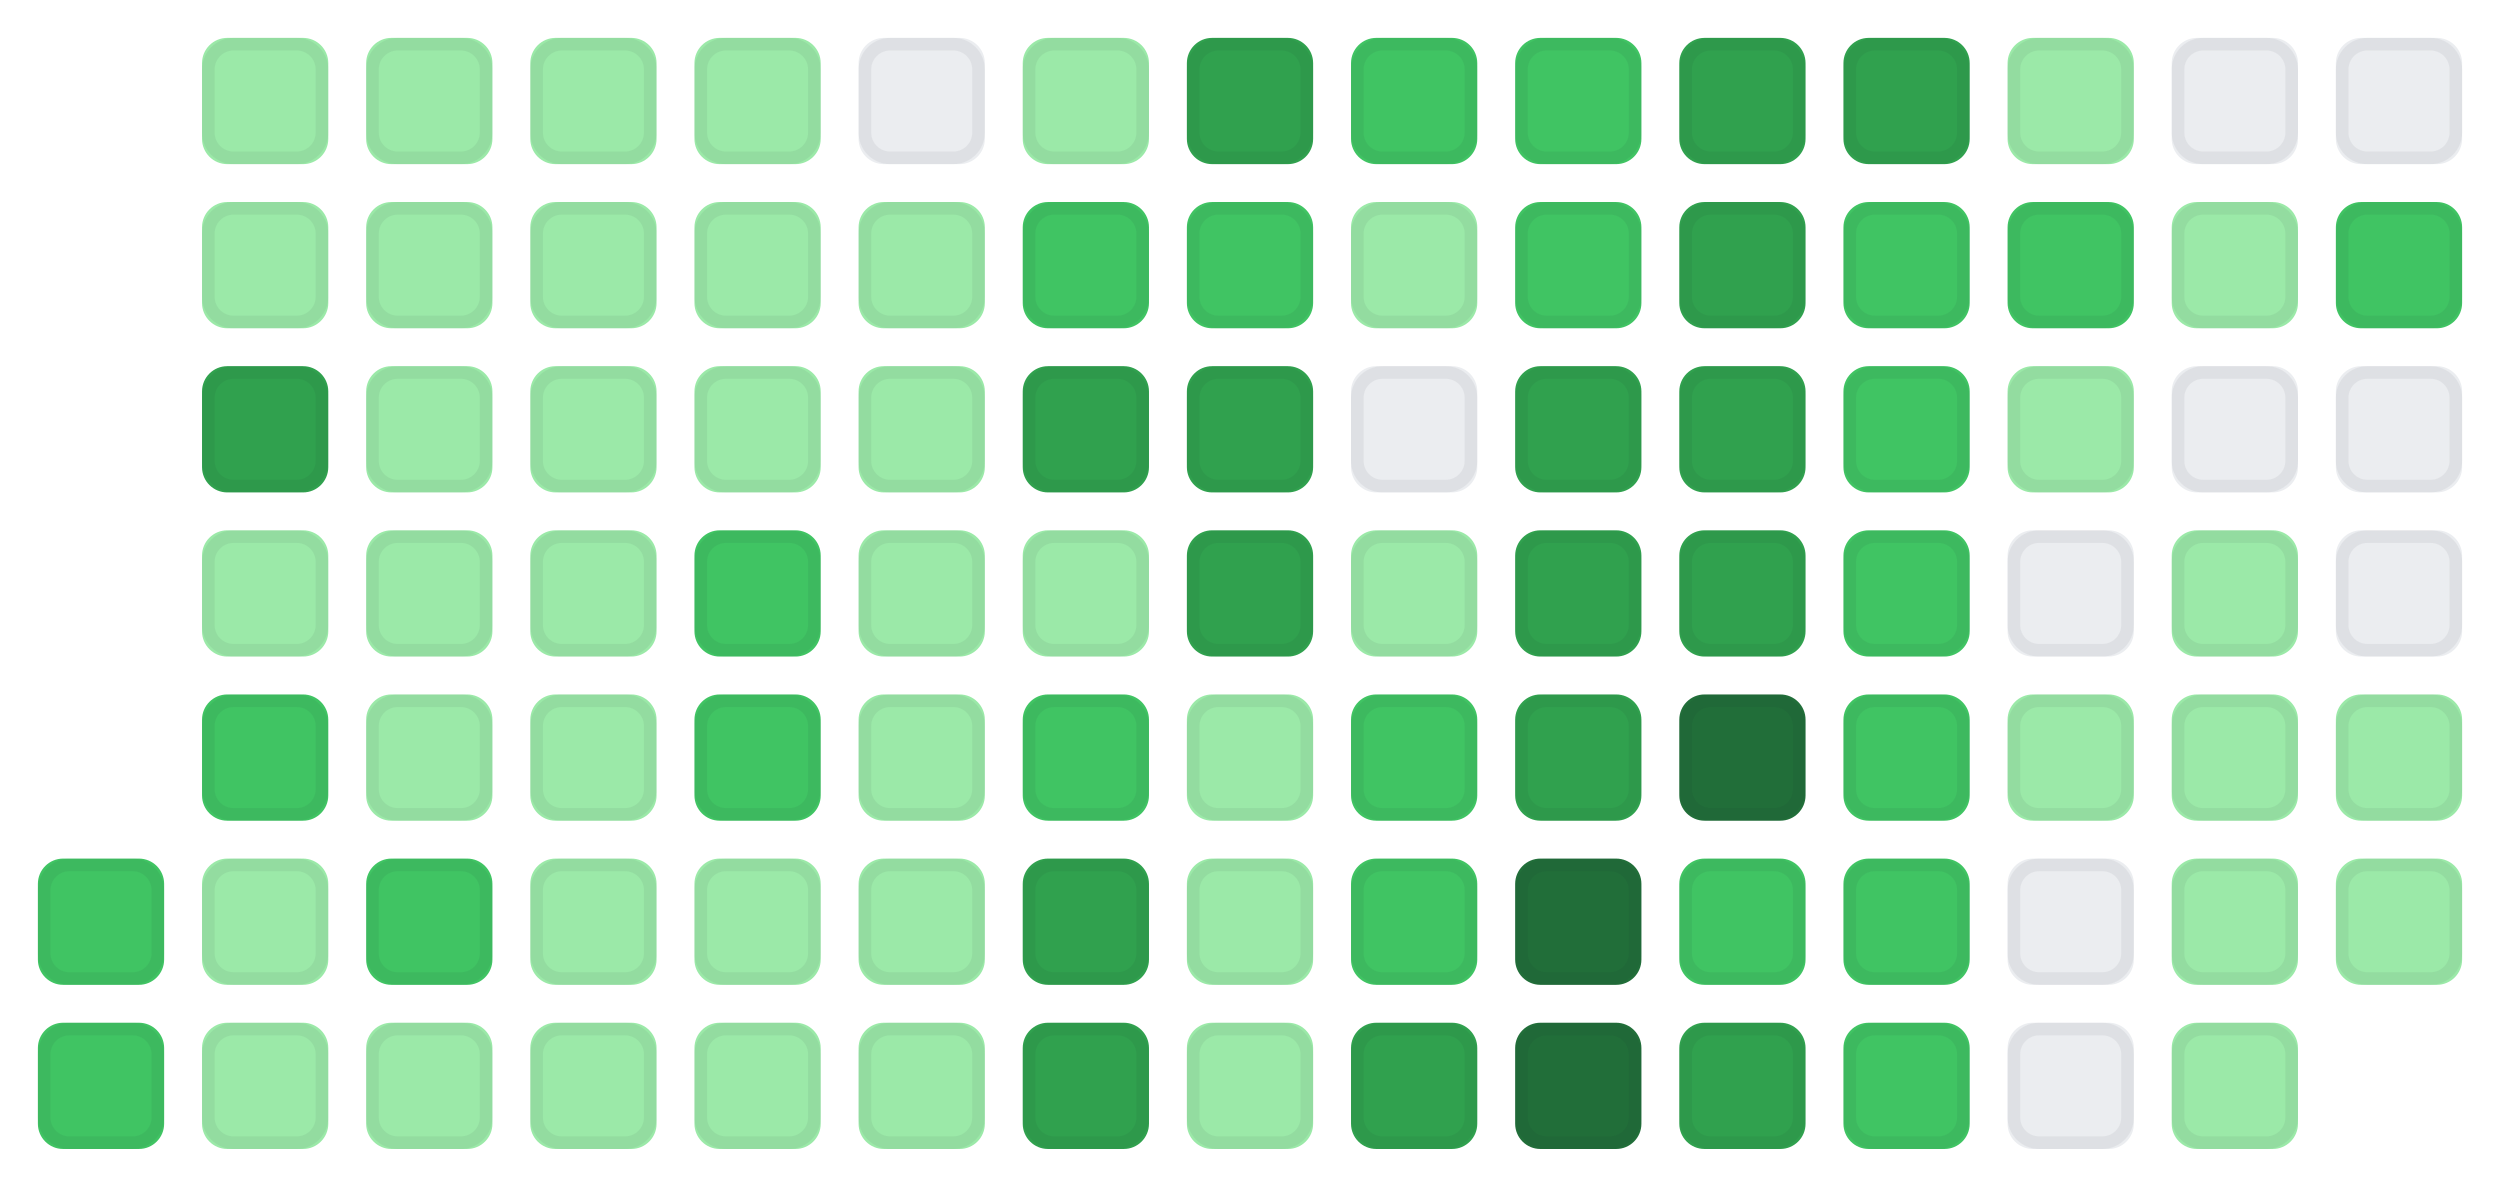
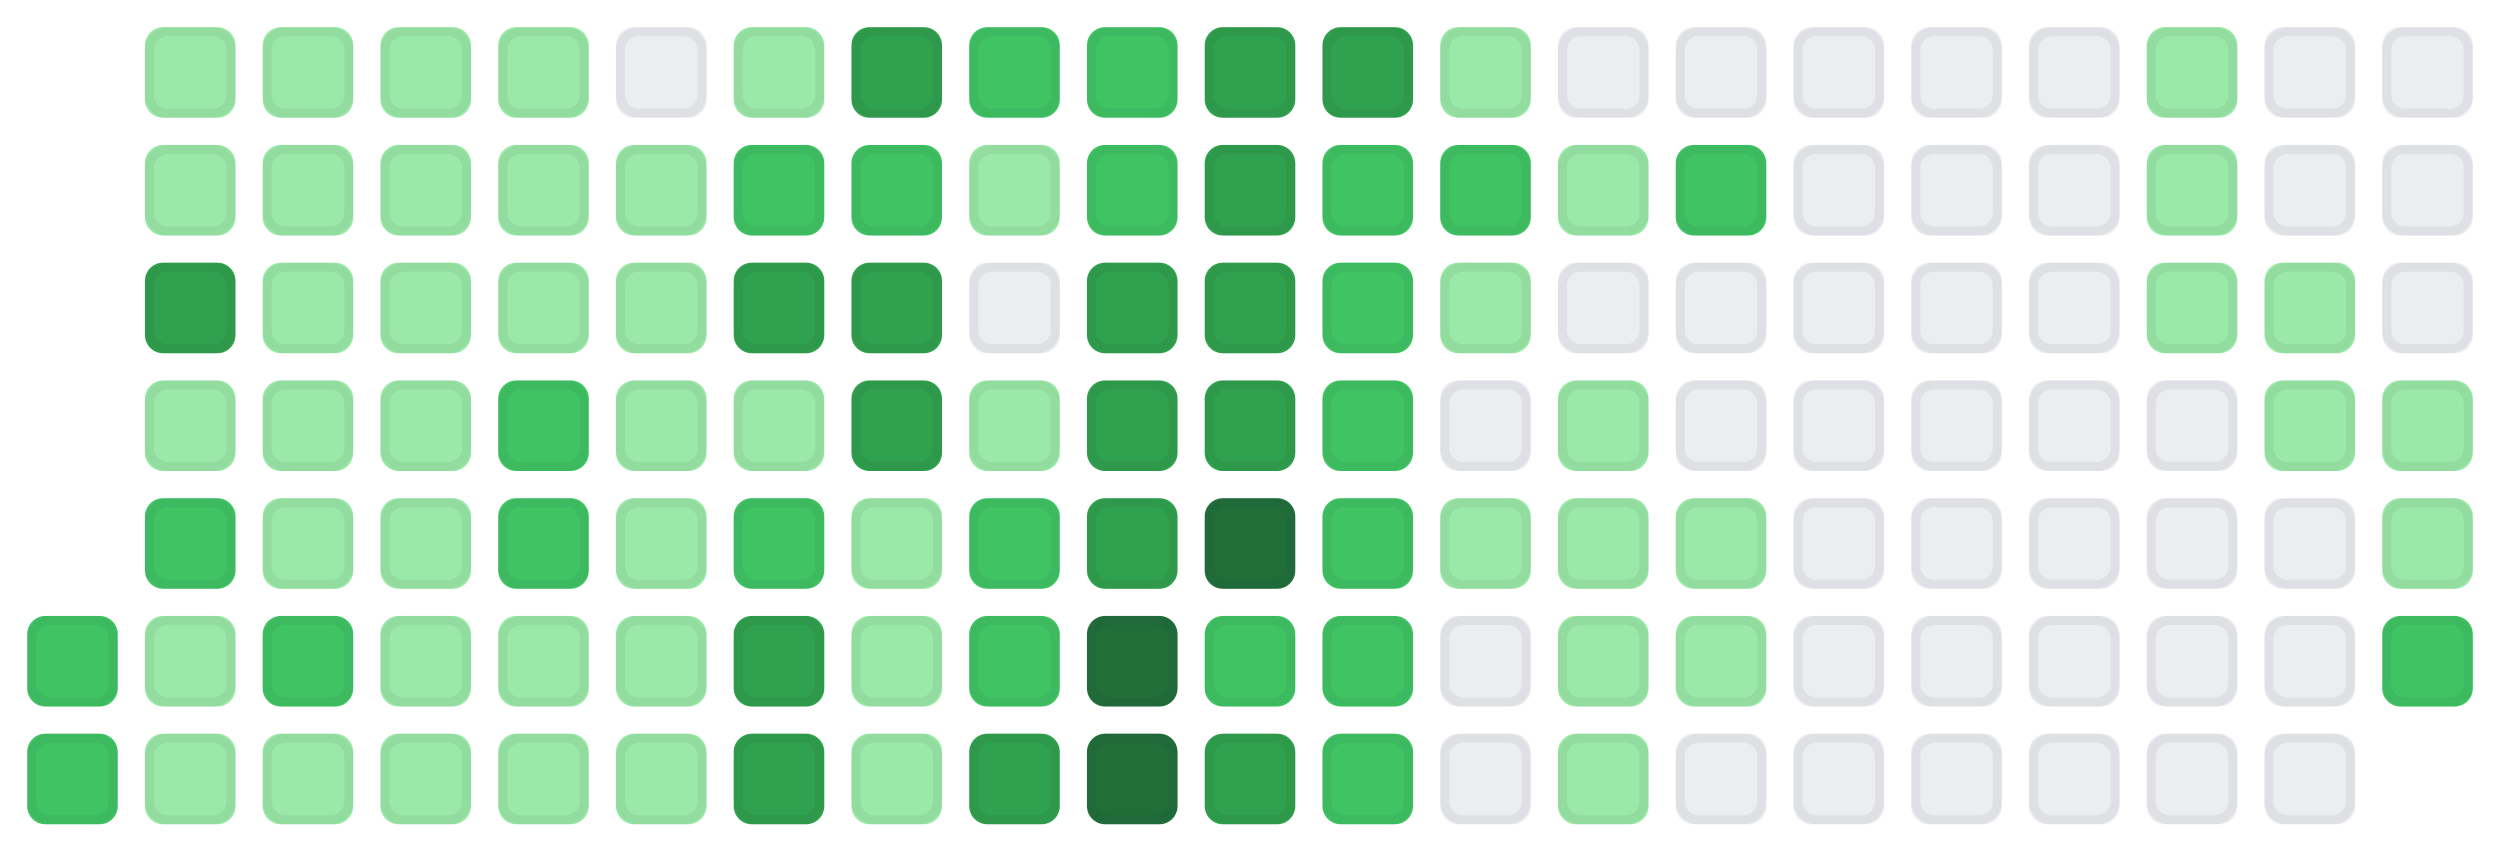
- <svg xmlns="http://www.w3.org/2000/svg" height="94" width="198" fill="#4FA1A7">
+ <svg xmlns="http://www.w3.org/2000/svg" height="94" width="276" fill="#4FA1A7">
  <style>
  rect {
  rx: 2;
  ry: 2;
  animation: wow .5s backwards;
  }
  .st {
  
  stroke: rgba(27, 31, 35, 0.06);
  stroke-width: 1;
  fill: none;
  }
  @keyframes wow {
  from {opacity: 0;}
  to{ opacity: 1;}}
  .count0 {fill: #ebedf0}
.count1 {fill: #9be9a8}
.count2 {fill: #9be9a8}
.count3 {fill: #40c463}
.count4 {fill: #40c463}
.count5 {fill: #30a14e}
.count6 {fill: #30a14e}
.count7 {fill: #216e39}
.count8 {fill: #216e39}
  </style>
-   <rect x="3" y="68" width="10" height="10" class="count3" style="animation-delay: 324.25ms" />
-   <rect x="3.5" y="68.5" width="9" height="9" class="st" style="animation-delay: 324.25ms" />
-   <rect x="3" y="81" width="10" height="10" class="count3" style="animation-delay: 467.649ms" />
-   <rect x="3.5" y="81.5" width="9" height="9" class="st" style="animation-delay: 467.649ms" />
-   <rect x="16" y="3" width="10" height="10" class="count1" style="animation-delay: 554.459ms" />
-   <rect x="16.5" y="3.5" width="9" height="9" class="st" style="animation-delay: 554.459ms" />
-   <rect x="16" y="16" width="10" height="10" class="count2" style="animation-delay: 620.267ms" />
-   <rect x="16.5" y="16.5" width="9" height="9" class="st" style="animation-delay: 620.267ms" />
-   <rect x="16" y="29" width="10" height="10" class="count5" style="animation-delay: 674.466ms" />
-   <rect x="16.5" y="29.5" width="9" height="9" class="st" style="animation-delay: 674.466ms" />
-   <rect x="16" y="42" width="10" height="10" class="count1" style="animation-delay: 721.125ms" />
-   <rect x="16.5" y="42.5" width="9" height="9" class="st" style="animation-delay: 721.125ms" />
-   <rect x="16" y="55" width="10" height="10" class="count3" style="animation-delay: 762.419ms" />
-   <rect x="16.5" y="55.5" width="9" height="9" class="st" style="animation-delay: 762.419ms" />
-   <rect x="16" y="68" width="10" height="10" class="count2" style="animation-delay: 799.668ms" />
-   <rect x="16.5" y="68.5" width="9" height="9" class="st" style="animation-delay: 799.668ms" />
-   <rect x="16" y="81" width="10" height="10" class="count2" style="animation-delay: 833.737ms" />
-   <rect x="16.5" y="81.5" width="9" height="9" class="st" style="animation-delay: 833.737ms" />
-   <rect x="29" y="3" width="10" height="10" class="count2" style="animation-delay: 865.228ms" />
-   <rect x="29.5" y="3.5" width="9" height="9" class="st" style="animation-delay: 865.228ms" />
-   <rect x="29" y="16" width="10" height="10" class="count1" style="animation-delay: 894.58ms" />
-   <rect x="29.5" y="16.5" width="9" height="9" class="st" style="animation-delay: 894.58ms" />
-   <rect x="29" y="29" width="10" height="10" class="count2" style="animation-delay: 922.123ms" />
-   <rect x="29.5" y="29.5" width="9" height="9" class="st" style="animation-delay: 922.123ms" />
-   <rect x="29" y="42" width="10" height="10" class="count2" style="animation-delay: 948.112ms" />
-   <rect x="29.5" y="42.5" width="9" height="9" class="st" style="animation-delay: 948.112ms" />
-   <rect x="29" y="55" width="10" height="10" class="count1" style="animation-delay: 972.749ms" />
-   <rect x="29.5" y="55.5" width="9" height="9" class="st" style="animation-delay: 972.749ms" />
-   <rect x="29" y="68" width="10" height="10" class="count3" style="animation-delay: 996.198ms" />
-   <rect x="29.5" y="68.5" width="9" height="9" class="st" style="animation-delay: 996.198ms" />
-   <rect x="29" y="81" width="10" height="10" class="count2" style="animation-delay: 1018.592ms" />
-   <rect x="29.5" y="81.5" width="9" height="9" class="st" style="animation-delay: 1018.592ms" />
-   <rect x="42" y="3" width="10" height="10" class="count1" style="animation-delay: 1040.042ms" />
-   <rect x="42.5" y="3.5" width="9" height="9" class="st" style="animation-delay: 1040.042ms" />
-   <rect x="42" y="16" width="10" height="10" class="count1" style="animation-delay: 1060.642ms" />
-   <rect x="42.5" y="16.5" width="9" height="9" class="st" style="animation-delay: 1060.642ms" />
-   <rect x="42" y="29" width="10" height="10" class="count2" style="animation-delay: 1080.472ms" />
-   <rect x="42.5" y="29.5" width="9" height="9" class="st" style="animation-delay: 1080.472ms" />
-   <rect x="42" y="42" width="10" height="10" class="count1" style="animation-delay: 1099.599ms" />
-   <rect x="42.5" y="42.5" width="9" height="9" class="st" style="animation-delay: 1099.599ms" />
-   <rect x="42" y="55" width="10" height="10" class="count1" style="animation-delay: 1118.083ms" />
-   <rect x="42.5" y="55.5" width="9" height="9" class="st" style="animation-delay: 1118.083ms" />
-   <rect x="42" y="68" width="10" height="10" class="count1" style="animation-delay: 1135.976ms" />
-   <rect x="42.5" y="68.5" width="9" height="9" class="st" style="animation-delay: 1135.976ms" />
-   <rect x="42" y="81" width="10" height="10" class="count1" style="animation-delay: 1153.321ms" />
-   <rect x="42.5" y="81.5" width="9" height="9" class="st" style="animation-delay: 1153.321ms" />
-   <rect x="55" y="3" width="10" height="10" class="count1" style="animation-delay: 1170.161ms" />
-   <rect x="55.5" y="3.5" width="9" height="9" class="st" style="animation-delay: 1170.161ms" />
-   <rect x="55" y="16" width="10" height="10" class="count1" style="animation-delay: 1186.529ms" />
-   <rect x="55.5" y="16.5" width="9" height="9" class="st" style="animation-delay: 1186.529ms" />
-   <rect x="55" y="29" width="10" height="10" class="count2" style="animation-delay: 1202.457ms" />
-   <rect x="55.5" y="29.5" width="9" height="9" class="st" style="animation-delay: 1202.457ms" />
-   <rect x="55" y="42" width="10" height="10" class="count3" style="animation-delay: 1217.974ms" />
-   <rect x="55.5" y="42.5" width="9" height="9" class="st" style="animation-delay: 1217.974ms" />
-   <rect x="55" y="55" width="10" height="10" class="count3" style="animation-delay: 1233.106ms" />
-   <rect x="55.5" y="55.5" width="9" height="9" class="st" style="animation-delay: 1233.106ms" />
-   <rect x="55" y="68" width="10" height="10" class="count1" style="animation-delay: 1247.875ms" />
-   <rect x="55.5" y="68.5" width="9" height="9" class="st" style="animation-delay: 1247.875ms" />
-   <rect x="55" y="81" width="10" height="10" class="count2" style="animation-delay: 1262.303ms" />
-   <rect x="55.5" y="81.5" width="9" height="9" class="st" style="animation-delay: 1262.303ms" />
-   <rect x="68" y="3" width="10" height="10" class="count0" style="animation-delay: 1276.408ms" />
-   <rect x="68.5" y="3.5" width="9" height="9" class="st" style="animation-delay: 1276.408ms" />
-   <rect x="68" y="16" width="10" height="10" class="count2" style="animation-delay: 1290.208ms" />
-   <rect x="68.5" y="16.5" width="9" height="9" class="st" style="animation-delay: 1290.208ms" />
-   <rect x="68" y="29" width="10" height="10" class="count2" style="animation-delay: 1303.719ms" />
-   <rect x="68.5" y="29.5" width="9" height="9" class="st" style="animation-delay: 1303.719ms" />
-   <rect x="68" y="42" width="10" height="10" class="count1" style="animation-delay: 1316.956ms" />
-   <rect x="68.5" y="42.5" width="9" height="9" class="st" style="animation-delay: 1316.956ms" />
-   <rect x="68" y="55" width="10" height="10" class="count2" style="animation-delay: 1329.931ms" />
-   <rect x="68.5" y="55.5" width="9" height="9" class="st" style="animation-delay: 1329.931ms" />
-   <rect x="68" y="68" width="10" height="10" class="count2" style="animation-delay: 1342.659ms" />
-   <rect x="68.5" y="68.5" width="9" height="9" class="st" style="animation-delay: 1342.659ms" />
-   <rect x="68" y="81" width="10" height="10" class="count1" style="animation-delay: 1355.149ms" />
-   <rect x="68.5" y="81.5" width="9" height="9" class="st" style="animation-delay: 1355.149ms" />
-   <rect x="81" y="3" width="10" height="10" class="count1" style="animation-delay: 1367.414ms" />
-   <rect x="81.5" y="3.5" width="9" height="9" class="st" style="animation-delay: 1367.414ms" />
-   <rect x="81" y="16" width="10" height="10" class="count3" style="animation-delay: 1379.462ms" />
-   <rect x="81.5" y="16.5" width="9" height="9" class="st" style="animation-delay: 1379.462ms" />
-   <rect x="81" y="29" width="10" height="10" class="count5" style="animation-delay: 1391.304ms" />
-   <rect x="81.5" y="29.5" width="9" height="9" class="st" style="animation-delay: 1391.304ms" />
-   <rect x="81" y="42" width="10" height="10" class="count2" style="animation-delay: 1402.947ms" />
-   <rect x="81.5" y="42.5" width="9" height="9" class="st" style="animation-delay: 1402.947ms" />
-   <rect x="81" y="55" width="10" height="10" class="count4" style="animation-delay: 1414.4ms" />
-   <rect x="81.5" y="55.5" width="9" height="9" class="st" style="animation-delay: 1414.4ms" />
-   <rect x="81" y="68" width="10" height="10" class="count5" style="animation-delay: 1425.671ms" />
-   <rect x="81.5" y="68.5" width="9" height="9" class="st" style="animation-delay: 1425.671ms" />
-   <rect x="81" y="81" width="10" height="10" class="count5" style="animation-delay: 1436.766ms" />
-   <rect x="81.5" y="81.5" width="9" height="9" class="st" style="animation-delay: 1436.766ms" />
-   <rect x="94" y="3" width="10" height="10" class="count5" style="animation-delay: 1447.692ms" />
-   <rect x="94.5" y="3.5" width="9" height="9" class="st" style="animation-delay: 1447.692ms" />
-   <rect x="94" y="16" width="10" height="10" class="count3" style="animation-delay: 1458.456ms" />
-   <rect x="94.5" y="16.5" width="9" height="9" class="st" style="animation-delay: 1458.456ms" />
-   <rect x="94" y="29" width="10" height="10" class="count5" style="animation-delay: 1469.063ms" />
-   <rect x="94.5" y="29.5" width="9" height="9" class="st" style="animation-delay: 1469.063ms" />
-   <rect x="94" y="42" width="10" height="10" class="count6" style="animation-delay: 1479.52ms" />
-   <rect x="94.5" y="42.5" width="9" height="9" class="st" style="animation-delay: 1479.52ms" />
-   <rect x="94" y="55" width="10" height="10" class="count2" style="animation-delay: 1489.83ms" />
-   <rect x="94.5" y="55.5" width="9" height="9" class="st" style="animation-delay: 1489.83ms" />
-   <rect x="94" y="68" width="10" height="10" class="count2" style="animation-delay: 1500ms" />
-   <rect x="94.5" y="68.5" width="9" height="9" class="st" style="animation-delay: 1500ms" />
-   <rect x="94" y="81" width="10" height="10" class="count1" style="animation-delay: 1510.17ms" />
-   <rect x="94.5" y="81.5" width="9" height="9" class="st" style="animation-delay: 1510.17ms" />
-   <rect x="107" y="3" width="10" height="10" class="count4" style="animation-delay: 1520.48ms" />
-   <rect x="107.5" y="3.5" width="9" height="9" class="st" style="animation-delay: 1520.48ms" />
-   <rect x="107" y="16" width="10" height="10" class="count1" style="animation-delay: 1530.937ms" />
-   <rect x="107.5" y="16.5" width="9" height="9" class="st" style="animation-delay: 1530.937ms" />
-   <rect x="107" y="29" width="10" height="10" class="count0" style="animation-delay: 1541.544ms" />
-   <rect x="107.5" y="29.5" width="9" height="9" class="st" style="animation-delay: 1541.544ms" />
-   <rect x="107" y="42" width="10" height="10" class="count1" style="animation-delay: 1552.308ms" />
-   <rect x="107.5" y="42.5" width="9" height="9" class="st" style="animation-delay: 1552.308ms" />
-   <rect x="107" y="55" width="10" height="10" class="count4" style="animation-delay: 1563.234ms" />
-   <rect x="107.5" y="55.5" width="9" height="9" class="st" style="animation-delay: 1563.234ms" />
-   <rect x="107" y="68" width="10" height="10" class="count4" style="animation-delay: 1574.329ms" />
-   <rect x="107.5" y="68.5" width="9" height="9" class="st" style="animation-delay: 1574.329ms" />
-   <rect x="107" y="81" width="10" height="10" class="count5" style="animation-delay: 1585.6ms" />
-   <rect x="107.5" y="81.5" width="9" height="9" class="st" style="animation-delay: 1585.6ms" />
-   <rect x="120" y="3" width="10" height="10" class="count3" style="animation-delay: 1597.053ms" />
-   <rect x="120.5" y="3.5" width="9" height="9" class="st" style="animation-delay: 1597.053ms" />
-   <rect x="120" y="16" width="10" height="10" class="count4" style="animation-delay: 1608.696ms" />
-   <rect x="120.5" y="16.5" width="9" height="9" class="st" style="animation-delay: 1608.696ms" />
-   <rect x="120" y="29" width="10" height="10" class="count6" style="animation-delay: 1620.538ms" />
-   <rect x="120.5" y="29.5" width="9" height="9" class="st" style="animation-delay: 1620.538ms" />
-   <rect x="120" y="42" width="10" height="10" class="count6" style="animation-delay: 1632.586ms" />
-   <rect x="120.5" y="42.5" width="9" height="9" class="st" style="animation-delay: 1632.586ms" />
-   <rect x="120" y="55" width="10" height="10" class="count6" style="animation-delay: 1644.851ms" />
-   <rect x="120.5" y="55.5" width="9" height="9" class="st" style="animation-delay: 1644.851ms" />
-   <rect x="120" y="68" width="10" height="10" class="count8" style="animation-delay: 1657.341ms" />
-   <rect x="120.5" y="68.5" width="9" height="9" class="st" style="animation-delay: 1657.341ms" />
-   <rect x="120" y="81" width="10" height="10" class="count7" style="animation-delay: 1670.069ms" />
-   <rect x="120.5" y="81.5" width="9" height="9" class="st" style="animation-delay: 1670.069ms" />
-   <rect x="133" y="3" width="10" height="10" class="count5" style="animation-delay: 1683.044ms" />
-   <rect x="133.5" y="3.5" width="9" height="9" class="st" style="animation-delay: 1683.044ms" />
-   <rect x="133" y="16" width="10" height="10" class="count5" style="animation-delay: 1696.281ms" />
-   <rect x="133.5" y="16.5" width="9" height="9" class="st" style="animation-delay: 1696.281ms" />
-   <rect x="133" y="29" width="10" height="10" class="count5" style="animation-delay: 1709.792ms" />
-   <rect x="133.5" y="29.5" width="9" height="9" class="st" style="animation-delay: 1709.792ms" />
-   <rect x="133" y="42" width="10" height="10" class="count5" style="animation-delay: 1723.592ms" />
-   <rect x="133.5" y="42.5" width="9" height="9" class="st" style="animation-delay: 1723.592ms" />
-   <rect x="133" y="55" width="10" height="10" class="count7" style="animation-delay: 1737.697ms" />
-   <rect x="133.5" y="55.5" width="9" height="9" class="st" style="animation-delay: 1737.697ms" />
-   <rect x="133" y="68" width="10" height="10" class="count3" style="animation-delay: 1752.125ms" />
-   <rect x="133.5" y="68.5" width="9" height="9" class="st" style="animation-delay: 1752.125ms" />
-   <rect x="133" y="81" width="10" height="10" class="count5" style="animation-delay: 1766.894ms" />
-   <rect x="133.5" y="81.5" width="9" height="9" class="st" style="animation-delay: 1766.894ms" />
-   <rect x="146" y="3" width="10" height="10" class="count6" style="animation-delay: 1782.026ms" />
-   <rect x="146.5" y="3.5" width="9" height="9" class="st" style="animation-delay: 1782.026ms" />
-   <rect x="146" y="16" width="10" height="10" class="count4" style="animation-delay: 1797.543ms" />
-   <rect x="146.5" y="16.5" width="9" height="9" class="st" style="animation-delay: 1797.543ms" />
-   <rect x="146" y="29" width="10" height="10" class="count3" style="animation-delay: 1813.471ms" />
-   <rect x="146.5" y="29.5" width="9" height="9" class="st" style="animation-delay: 1813.471ms" />
-   <rect x="146" y="42" width="10" height="10" class="count3" style="animation-delay: 1829.839ms" />
-   <rect x="146.5" y="42.5" width="9" height="9" class="st" style="animation-delay: 1829.839ms" />
-   <rect x="146" y="55" width="10" height="10" class="count3" style="animation-delay: 1846.679ms" />
-   <rect x="146.5" y="55.5" width="9" height="9" class="st" style="animation-delay: 1846.679ms" />
-   <rect x="146" y="68" width="10" height="10" class="count3" style="animation-delay: 1864.024ms" />
-   <rect x="146.5" y="68.5" width="9" height="9" class="st" style="animation-delay: 1864.024ms" />
-   <rect x="146" y="81" width="10" height="10" class="count3" style="animation-delay: 1881.917ms" />
-   <rect x="146.5" y="81.5" width="9" height="9" class="st" style="animation-delay: 1881.917ms" />
-   <rect x="159" y="3" width="10" height="10" class="count1" style="animation-delay: 1900.401ms" />
-   <rect x="159.5" y="3.5" width="9" height="9" class="st" style="animation-delay: 1900.401ms" />
-   <rect x="159" y="16" width="10" height="10" class="count3" style="animation-delay: 1919.528ms" />
-   <rect x="159.5" y="16.5" width="9" height="9" class="st" style="animation-delay: 1919.528ms" />
-   <rect x="159" y="29" width="10" height="10" class="count1" style="animation-delay: 1939.358ms" />
-   <rect x="159.5" y="29.5" width="9" height="9" class="st" style="animation-delay: 1939.358ms" />
-   <rect x="159" y="42" width="10" height="10" class="count0" style="animation-delay: 1959.958ms" />
-   <rect x="159.5" y="42.5" width="9" height="9" class="st" style="animation-delay: 1959.958ms" />
-   <rect x="159" y="55" width="10" height="10" class="count1" style="animation-delay: 1981.408ms" />
-   <rect x="159.5" y="55.5" width="9" height="9" class="st" style="animation-delay: 1981.408ms" />
-   <rect x="159" y="68" width="10" height="10" class="count0" style="animation-delay: 2003.802ms" />
-   <rect x="159.5" y="68.5" width="9" height="9" class="st" style="animation-delay: 2003.802ms" />
-   <rect x="159" y="81" width="10" height="10" class="count0" style="animation-delay: 2027.251ms" />
-   <rect x="159.5" y="81.5" width="9" height="9" class="st" style="animation-delay: 2027.251ms" />
-   <rect x="172" y="3" width="10" height="10" class="count0" style="animation-delay: 2051.888ms" />
-   <rect x="172.5" y="3.5" width="9" height="9" class="st" style="animation-delay: 2051.888ms" />
-   <rect x="172" y="16" width="10" height="10" class="count2" style="animation-delay: 2077.877ms" />
-   <rect x="172.5" y="16.5" width="9" height="9" class="st" style="animation-delay: 2077.877ms" />
-   <rect x="172" y="29" width="10" height="10" class="count0" style="animation-delay: 2105.42ms" />
-   <rect x="172.5" y="29.5" width="9" height="9" class="st" style="animation-delay: 2105.42ms" />
-   <rect x="172" y="42" width="10" height="10" class="count1" style="animation-delay: 2134.772ms" />
-   <rect x="172.5" y="42.5" width="9" height="9" class="st" style="animation-delay: 2134.772ms" />
-   <rect x="172" y="55" width="10" height="10" class="count1" style="animation-delay: 2166.263ms" />
-   <rect x="172.5" y="55.5" width="9" height="9" class="st" style="animation-delay: 2166.263ms" />
-   <rect x="172" y="68" width="10" height="10" class="count1" style="animation-delay: 2200.332ms" />
-   <rect x="172.5" y="68.5" width="9" height="9" class="st" style="animation-delay: 2200.332ms" />
-   <rect x="172" y="81" width="10" height="10" class="count1" style="animation-delay: 2237.581ms" />
-   <rect x="172.5" y="81.5" width="9" height="9" class="st" style="animation-delay: 2237.581ms" />
-   <rect x="185" y="3" width="10" height="10" class="count0" style="animation-delay: 2278.875ms" />
-   <rect x="185.5" y="3.5" width="9" height="9" class="st" style="animation-delay: 2278.875ms" />
-   <rect x="185" y="16" width="10" height="10" class="count3" style="animation-delay: 2325.534ms" />
-   <rect x="185.5" y="16.5" width="9" height="9" class="st" style="animation-delay: 2325.534ms" />
-   <rect x="185" y="29" width="10" height="10" class="count0" style="animation-delay: 2379.733ms" />
-   <rect x="185.5" y="29.5" width="9" height="9" class="st" style="animation-delay: 2379.733ms" />
-   <rect x="185" y="42" width="10" height="10" class="count0" style="animation-delay: 2445.541ms" />
-   <rect x="185.5" y="42.5" width="9" height="9" class="st" style="animation-delay: 2445.541ms" />
-   <rect x="185" y="55" width="10" height="10" class="count2" style="animation-delay: 2532.351ms" />
-   <rect x="185.5" y="55.5" width="9" height="9" class="st" style="animation-delay: 2532.351ms" />
-   <rect x="185" y="68" width="10" height="10" class="count1" style="animation-delay: 2675.75ms" />
-   <rect x="185.5" y="68.5" width="9" height="9" class="st" style="animation-delay: 2675.75ms" />
+   <rect x="3" y="68" width="10" height="10" class="count3" style="animation-delay: 288.194ms" />
+   <rect x="3.5" y="68.5" width="9" height="9" class="st" style="animation-delay: 288.194ms" />
+   <rect x="3" y="81" width="10" height="10" class="count3" style="animation-delay: 415.648ms" />
+   <rect x="3.5" y="81.5" width="9" height="9" class="st" style="animation-delay: 415.648ms" />
+   <rect x="16" y="3" width="10" height="10" class="count1" style="animation-delay: 492.805ms" />
+   <rect x="16.5" y="3.5" width="9" height="9" class="st" style="animation-delay: 492.805ms" />
+   <rect x="16" y="16" width="10" height="10" class="count2" style="animation-delay: 551.295ms" />
+   <rect x="16.5" y="16.5" width="9" height="9" class="st" style="animation-delay: 551.295ms" />
+   <rect x="16" y="29" width="10" height="10" class="count5" style="animation-delay: 599.468ms" />
+   <rect x="16.5" y="29.5" width="9" height="9" class="st" style="animation-delay: 599.468ms" />
+   <rect x="16" y="42" width="10" height="10" class="count1" style="animation-delay: 640.938ms" />
+   <rect x="16.5" y="42.5" width="9" height="9" class="st" style="animation-delay: 640.938ms" />
+   <rect x="16" y="55" width="10" height="10" class="count3" style="animation-delay: 677.64ms" />
+   <rect x="16.5" y="55.5" width="9" height="9" class="st" style="animation-delay: 677.64ms" />
+   <rect x="16" y="68" width="10" height="10" class="count2" style="animation-delay: 710.747ms" />
+   <rect x="16.5" y="68.5" width="9" height="9" class="st" style="animation-delay: 710.747ms" />
+   <rect x="16" y="81" width="10" height="10" class="count2" style="animation-delay: 741.028ms" />
+   <rect x="16.5" y="81.5" width="9" height="9" class="st" style="animation-delay: 741.028ms" />
+   <rect x="29" y="3" width="10" height="10" class="count2" style="animation-delay: 769.017ms" />
+   <rect x="29.5" y="3.5" width="9" height="9" class="st" style="animation-delay: 769.017ms" />
+   <rect x="29" y="16" width="10" height="10" class="count1" style="animation-delay: 795.105ms" />
+   <rect x="29.5" y="16.5" width="9" height="9" class="st" style="animation-delay: 795.105ms" />
+   <rect x="29" y="29" width="10" height="10" class="count2" style="animation-delay: 819.585ms" />
+   <rect x="29.5" y="29.5" width="9" height="9" class="st" style="animation-delay: 819.585ms" />
+   <rect x="29" y="42" width="10" height="10" class="count2" style="animation-delay: 842.684ms" />
+   <rect x="29.5" y="42.5" width="9" height="9" class="st" style="animation-delay: 842.684ms" />
+   <rect x="29" y="55" width="10" height="10" class="count1" style="animation-delay: 864.582ms" />
+   <rect x="29.5" y="55.5" width="9" height="9" class="st" style="animation-delay: 864.582ms" />
+   <rect x="29" y="68" width="10" height="10" class="count3" style="animation-delay: 885.423ms" />
+   <rect x="29.5" y="68.5" width="9" height="9" class="st" style="animation-delay: 885.423ms" />
+   <rect x="29" y="81" width="10" height="10" class="count2" style="animation-delay: 905.327ms" />
+   <rect x="29.5" y="81.5" width="9" height="9" class="st" style="animation-delay: 905.327ms" />
+   <rect x="42" y="3" width="10" height="10" class="count1" style="animation-delay: 924.392ms" />
+   <rect x="42.5" y="3.5" width="9" height="9" class="st" style="animation-delay: 924.392ms" />
+   <rect x="42" y="16" width="10" height="10" class="count1" style="animation-delay: 942.702ms" />
+   <rect x="42.5" y="16.5" width="9" height="9" class="st" style="animation-delay: 942.702ms" />
+   <rect x="42" y="29" width="10" height="10" class="count2" style="animation-delay: 960.326ms" />
+   <rect x="42.5" y="29.5" width="9" height="9" class="st" style="animation-delay: 960.326ms" />
+   <rect x="42" y="42" width="10" height="10" class="count1" style="animation-delay: 977.327ms" />
+   <rect x="42.5" y="42.5" width="9" height="9" class="st" style="animation-delay: 977.327ms" />
+   <rect x="42" y="55" width="10" height="10" class="count1" style="animation-delay: 993.755ms" />
+   <rect x="42.5" y="55.5" width="9" height="9" class="st" style="animation-delay: 993.755ms" />
+   <rect x="42" y="68" width="10" height="10" class="count1" style="animation-delay: 1009.658ms" />
+   <rect x="42.5" y="68.5" width="9" height="9" class="st" style="animation-delay: 1009.658ms" />
+   <rect x="42" y="81" width="10" height="10" class="count1" style="animation-delay: 1025.075ms" />
+   <rect x="42.5" y="81.5" width="9" height="9" class="st" style="animation-delay: 1025.075ms" />
+   <rect x="55" y="3" width="10" height="10" class="count1" style="animation-delay: 1040.042ms" />
+   <rect x="55.5" y="3.5" width="9" height="9" class="st" style="animation-delay: 1040.042ms" />
+   <rect x="55" y="16" width="10" height="10" class="count1" style="animation-delay: 1054.59ms" />
+   <rect x="55.5" y="16.5" width="9" height="9" class="st" style="animation-delay: 1054.59ms" />
+   <rect x="55" y="29" width="10" height="10" class="count2" style="animation-delay: 1068.747ms" />
+   <rect x="55.5" y="29.5" width="9" height="9" class="st" style="animation-delay: 1068.747ms" />
+   <rect x="55" y="42" width="10" height="10" class="count3" style="animation-delay: 1082.539ms" />
+   <rect x="55.5" y="42.5" width="9" height="9" class="st" style="animation-delay: 1082.539ms" />
+   <rect x="55" y="55" width="10" height="10" class="count3" style="animation-delay: 1095.988ms" />
+   <rect x="55.5" y="55.5" width="9" height="9" class="st" style="animation-delay: 1095.988ms" />
+   <rect x="55" y="68" width="10" height="10" class="count1" style="animation-delay: 1109.115ms" />
+   <rect x="55.5" y="68.5" width="9" height="9" class="st" style="animation-delay: 1109.115ms" />
+   <rect x="55" y="81" width="10" height="10" class="count2" style="animation-delay: 1121.938ms" />
+   <rect x="55.5" y="81.5" width="9" height="9" class="st" style="animation-delay: 1121.938ms" />
+   <rect x="68" y="3" width="10" height="10" class="count0" style="animation-delay: 1134.475ms" />
+   <rect x="68.5" y="3.5" width="9" height="9" class="st" style="animation-delay: 1134.475ms" />
+   <rect x="68" y="16" width="10" height="10" class="count2" style="animation-delay: 1146.74ms" />
+   <rect x="68.5" y="16.5" width="9" height="9" class="st" style="animation-delay: 1146.74ms" />
+   <rect x="68" y="29" width="10" height="10" class="count2" style="animation-delay: 1158.749ms" />
+   <rect x="68.5" y="29.5" width="9" height="9" class="st" style="animation-delay: 1158.749ms" />
+   <rect x="68" y="42" width="10" height="10" class="count1" style="animation-delay: 1170.514ms" />
+   <rect x="68.5" y="42.5" width="9" height="9" class="st" style="animation-delay: 1170.514ms" />
+   <rect x="68" y="55" width="10" height="10" class="count2" style="animation-delay: 1182.047ms" />
+   <rect x="68.5" y="55.5" width="9" height="9" class="st" style="animation-delay: 1182.047ms" />
+   <rect x="68" y="68" width="10" height="10" class="count2" style="animation-delay: 1193.359ms" />
+   <rect x="68.5" y="68.5" width="9" height="9" class="st" style="animation-delay: 1193.359ms" />
+   <rect x="68" y="81" width="10" height="10" class="count1" style="animation-delay: 1204.46ms" />
+   <rect x="68.5" y="81.5" width="9" height="9" class="st" style="animation-delay: 1204.46ms" />
+   <rect x="81" y="3" width="10" height="10" class="count1" style="animation-delay: 1215.361ms" />
+   <rect x="81.5" y="3.5" width="9" height="9" class="st" style="animation-delay: 1215.361ms" />
+   <rect x="81" y="16" width="10" height="10" class="count3" style="animation-delay: 1226.07ms" />
+   <rect x="81.5" y="16.5" width="9" height="9" class="st" style="animation-delay: 1226.07ms" />
+   <rect x="81" y="29" width="10" height="10" class="count5" style="animation-delay: 1236.594ms" />
+   <rect x="81.5" y="29.5" width="9" height="9" class="st" style="animation-delay: 1236.594ms" />
+   <rect x="81" y="42" width="10" height="10" class="count2" style="animation-delay: 1246.943ms" />
+   <rect x="81.5" y="42.5" width="9" height="9" class="st" style="animation-delay: 1246.943ms" />
+   <rect x="81" y="55" width="10" height="10" class="count4" style="animation-delay: 1257.122ms" />
+   <rect x="81.5" y="55.5" width="9" height="9" class="st" style="animation-delay: 1257.122ms" />
+   <rect x="81" y="68" width="10" height="10" class="count5" style="animation-delay: 1267.14ms" />
+   <rect x="81.5" y="68.5" width="9" height="9" class="st" style="animation-delay: 1267.14ms" />
+   <rect x="81" y="81" width="10" height="10" class="count5" style="animation-delay: 1277.001ms" />
+   <rect x="81.5" y="81.5" width="9" height="9" class="st" style="animation-delay: 1277.001ms" />
+   <rect x="94" y="3" width="10" height="10" class="count5" style="animation-delay: 1286.713ms" />
+   <rect x="94.5" y="3.5" width="9" height="9" class="st" style="animation-delay: 1286.713ms" />
+   <rect x="94" y="16" width="10" height="10" class="count3" style="animation-delay: 1296.28ms" />
+   <rect x="94.5" y="16.5" width="9" height="9" class="st" style="animation-delay: 1296.28ms" />
+   <rect x="94" y="29" width="10" height="10" class="count5" style="animation-delay: 1305.707ms" />
+   <rect x="94.5" y="29.5" width="9" height="9" class="st" style="animation-delay: 1305.707ms" />
+   <rect x="94" y="42" width="10" height="10" class="count6" style="animation-delay: 1315.001ms" />
+   <rect x="94.5" y="42.5" width="9" height="9" class="st" style="animation-delay: 1315.001ms" />
+   <rect x="94" y="55" width="10" height="10" class="count2" style="animation-delay: 1324.165ms" />
+   <rect x="94.5" y="55.5" width="9" height="9" class="st" style="animation-delay: 1324.165ms" />
+   <rect x="94" y="68" width="10" height="10" class="count2" style="animation-delay: 1333.204ms" />
+   <rect x="94.5" y="68.5" width="9" height="9" class="st" style="animation-delay: 1333.204ms" />
+   <rect x="94" y="81" width="10" height="10" class="count1" style="animation-delay: 1342.122ms" />
+   <rect x="94.5" y="81.5" width="9" height="9" class="st" style="animation-delay: 1342.122ms" />
+   <rect x="107" y="3" width="10" height="10" class="count4" style="animation-delay: 1350.923ms" />
+   <rect x="107.5" y="3.5" width="9" height="9" class="st" style="animation-delay: 1350.923ms" />
+   <rect x="107" y="16" width="10" height="10" class="count1" style="animation-delay: 1359.611ms" />
+   <rect x="107.5" y="16.5" width="9" height="9" class="st" style="animation-delay: 1359.611ms" />
+   <rect x="107" y="29" width="10" height="10" class="count0" style="animation-delay: 1368.189ms" />
+   <rect x="107.5" y="29.5" width="9" height="9" class="st" style="animation-delay: 1368.189ms" />
+   <rect x="107" y="42" width="10" height="10" class="count1" style="animation-delay: 1376.661ms" />
+   <rect x="107.5" y="42.5" width="9" height="9" class="st" style="animation-delay: 1376.661ms" />
+   <rect x="107" y="55" width="10" height="10" class="count4" style="animation-delay: 1385.03ms" />
+   <rect x="107.5" y="55.5" width="9" height="9" class="st" style="animation-delay: 1385.03ms" />
+   <rect x="107" y="68" width="10" height="10" class="count4" style="animation-delay: 1393.299ms" />
+   <rect x="107.5" y="68.5" width="9" height="9" class="st" style="animation-delay: 1393.299ms" />
+   <rect x="107" y="81" width="10" height="10" class="count5" style="animation-delay: 1401.471ms" />
+   <rect x="107.5" y="81.5" width="9" height="9" class="st" style="animation-delay: 1401.471ms" />
+   <rect x="120" y="3" width="10" height="10" class="count3" style="animation-delay: 1409.549ms" />
+   <rect x="120.5" y="3.5" width="9" height="9" class="st" style="animation-delay: 1409.549ms" />
+   <rect x="120" y="16" width="10" height="10" class="count4" style="animation-delay: 1417.535ms" />
+   <rect x="120.5" y="16.5" width="9" height="9" class="st" style="animation-delay: 1417.535ms" />
+   <rect x="120" y="29" width="10" height="10" class="count6" style="animation-delay: 1425.433ms" />
+   <rect x="120.5" y="29.5" width="9" height="9" class="st" style="animation-delay: 1425.433ms" />
+   <rect x="120" y="42" width="10" height="10" class="count6" style="animation-delay: 1433.243ms" />
+   <rect x="120.5" y="42.5" width="9" height="9" class="st" style="animation-delay: 1433.243ms" />
+   <rect x="120" y="55" width="10" height="10" class="count6" style="animation-delay: 1440.97ms" />
+   <rect x="120.5" y="55.5" width="9" height="9" class="st" style="animation-delay: 1440.97ms" />
+   <rect x="120" y="68" width="10" height="10" class="count8" style="animation-delay: 1448.614ms" />
+   <rect x="120.5" y="68.5" width="9" height="9" class="st" style="animation-delay: 1448.614ms" />
+   <rect x="120" y="81" width="10" height="10" class="count7" style="animation-delay: 1456.179ms" />
+   <rect x="120.5" y="81.5" width="9" height="9" class="st" style="animation-delay: 1456.179ms" />
+   <rect x="133" y="3" width="10" height="10" class="count5" style="animation-delay: 1463.666ms" />
+   <rect x="133.5" y="3.5" width="9" height="9" class="st" style="animation-delay: 1463.666ms" />
+   <rect x="133" y="16" width="10" height="10" class="count5" style="animation-delay: 1471.077ms" />
+   <rect x="133.5" y="16.5" width="9" height="9" class="st" style="animation-delay: 1471.077ms" />
+   <rect x="133" y="29" width="10" height="10" class="count5" style="animation-delay: 1478.414ms" />
+   <rect x="133.5" y="29.5" width="9" height="9" class="st" style="animation-delay: 1478.414ms" />
+   <rect x="133" y="42" width="10" height="10" class="count5" style="animation-delay: 1485.679ms" />
+   <rect x="133.5" y="42.5" width="9" height="9" class="st" style="animation-delay: 1485.679ms" />
+   <rect x="133" y="55" width="10" height="10" class="count7" style="animation-delay: 1492.874ms" />
+   <rect x="133.5" y="55.5" width="9" height="9" class="st" style="animation-delay: 1492.874ms" />
+   <rect x="133" y="68" width="10" height="10" class="count3" style="animation-delay: 1500ms" />
+   <rect x="133.5" y="68.5" width="9" height="9" class="st" style="animation-delay: 1500ms" />
+   <rect x="133" y="81" width="10" height="10" class="count5" style="animation-delay: 1507.126ms" />
+   <rect x="133.5" y="81.5" width="9" height="9" class="st" style="animation-delay: 1507.126ms" />
+   <rect x="146" y="3" width="10" height="10" class="count6" style="animation-delay: 1514.321ms" />
+   <rect x="146.5" y="3.5" width="9" height="9" class="st" style="animation-delay: 1514.321ms" />
+   <rect x="146" y="16" width="10" height="10" class="count4" style="animation-delay: 1521.586ms" />
+   <rect x="146.5" y="16.5" width="9" height="9" class="st" style="animation-delay: 1521.586ms" />
+   <rect x="146" y="29" width="10" height="10" class="count3" style="animation-delay: 1528.923ms" />
+   <rect x="146.5" y="29.5" width="9" height="9" class="st" style="animation-delay: 1528.923ms" />
+   <rect x="146" y="42" width="10" height="10" class="count3" style="animation-delay: 1536.334ms" />
+   <rect x="146.5" y="42.5" width="9" height="9" class="st" style="animation-delay: 1536.334ms" />
+   <rect x="146" y="55" width="10" height="10" class="count3" style="animation-delay: 1543.821ms" />
+   <rect x="146.5" y="55.5" width="9" height="9" class="st" style="animation-delay: 1543.821ms" />
+   <rect x="146" y="68" width="10" height="10" class="count3" style="animation-delay: 1551.386ms" />
+   <rect x="146.5" y="68.5" width="9" height="9" class="st" style="animation-delay: 1551.386ms" />
+   <rect x="146" y="81" width="10" height="10" class="count3" style="animation-delay: 1559.03ms" />
+   <rect x="146.5" y="81.5" width="9" height="9" class="st" style="animation-delay: 1559.03ms" />
+   <rect x="159" y="3" width="10" height="10" class="count1" style="animation-delay: 1566.757ms" />
+   <rect x="159.5" y="3.5" width="9" height="9" class="st" style="animation-delay: 1566.757ms" />
+   <rect x="159" y="16" width="10" height="10" class="count3" style="animation-delay: 1574.567ms" />
+   <rect x="159.5" y="16.5" width="9" height="9" class="st" style="animation-delay: 1574.567ms" />
+   <rect x="159" y="29" width="10" height="10" class="count1" style="animation-delay: 1582.465ms" />
+   <rect x="159.5" y="29.5" width="9" height="9" class="st" style="animation-delay: 1582.465ms" />
+   <rect x="159" y="42" width="10" height="10" class="count0" style="animation-delay: 1590.451ms" />
+   <rect x="159.5" y="42.5" width="9" height="9" class="st" style="animation-delay: 1590.451ms" />
+   <rect x="159" y="55" width="10" height="10" class="count1" style="animation-delay: 1598.529ms" />
+   <rect x="159.5" y="55.5" width="9" height="9" class="st" style="animation-delay: 1598.529ms" />
+   <rect x="159" y="68" width="10" height="10" class="count0" style="animation-delay: 1606.701ms" />
+   <rect x="159.5" y="68.5" width="9" height="9" class="st" style="animation-delay: 1606.701ms" />
+   <rect x="159" y="81" width="10" height="10" class="count0" style="animation-delay: 1614.97ms" />
+   <rect x="159.5" y="81.5" width="9" height="9" class="st" style="animation-delay: 1614.97ms" />
+   <rect x="172" y="3" width="10" height="10" class="count0" style="animation-delay: 1623.339ms" />
+   <rect x="172.5" y="3.5" width="9" height="9" class="st" style="animation-delay: 1623.339ms" />
+   <rect x="172" y="16" width="10" height="10" class="count2" style="animation-delay: 1631.811ms" />
+   <rect x="172.5" y="16.5" width="9" height="9" class="st" style="animation-delay: 1631.811ms" />
+   <rect x="172" y="29" width="10" height="10" class="count0" style="animation-delay: 1640.389ms" />
+   <rect x="172.5" y="29.5" width="9" height="9" class="st" style="animation-delay: 1640.389ms" />
+   <rect x="172" y="42" width="10" height="10" class="count1" style="animation-delay: 1649.077ms" />
+   <rect x="172.5" y="42.5" width="9" height="9" class="st" style="animation-delay: 1649.077ms" />
+   <rect x="172" y="55" width="10" height="10" class="count1" style="animation-delay: 1657.878ms" />
+   <rect x="172.5" y="55.5" width="9" height="9" class="st" style="animation-delay: 1657.878ms" />
+   <rect x="172" y="68" width="10" height="10" class="count1" style="animation-delay: 1666.796ms" />
+   <rect x="172.5" y="68.5" width="9" height="9" class="st" style="animation-delay: 1666.796ms" />
+   <rect x="172" y="81" width="10" height="10" class="count1" style="animation-delay: 1675.835ms" />
+   <rect x="172.5" y="81.5" width="9" height="9" class="st" style="animation-delay: 1675.835ms" />
+   <rect x="185" y="3" width="10" height="10" class="count0" style="animation-delay: 1684.999ms" />
+   <rect x="185.5" y="3.5" width="9" height="9" class="st" style="animation-delay: 1684.999ms" />
+   <rect x="185" y="16" width="10" height="10" class="count3" style="animation-delay: 1694.293ms" />
+   <rect x="185.5" y="16.5" width="9" height="9" class="st" style="animation-delay: 1694.293ms" />
+   <rect x="185" y="29" width="10" height="10" class="count0" style="animation-delay: 1703.72ms" />
+   <rect x="185.5" y="29.5" width="9" height="9" class="st" style="animation-delay: 1703.72ms" />
+   <rect x="185" y="42" width="10" height="10" class="count0" style="animation-delay: 1713.287ms" />
+   <rect x="185.5" y="42.5" width="9" height="9" class="st" style="animation-delay: 1713.287ms" />
+   <rect x="185" y="55" width="10" height="10" class="count2" style="animation-delay: 1722.999ms" />
+   <rect x="185.5" y="55.5" width="9" height="9" class="st" style="animation-delay: 1722.999ms" />
+   <rect x="185" y="68" width="10" height="10" class="count1" style="animation-delay: 1732.86ms" />
+   <rect x="185.5" y="68.5" width="9" height="9" class="st" style="animation-delay: 1732.86ms" />
+   <rect x="185" y="81" width="10" height="10" class="count0" style="animation-delay: 1742.878ms" />
+   <rect x="185.5" y="81.5" width="9" height="9" class="st" style="animation-delay: 1742.878ms" />
+   <rect x="198" y="3" width="10" height="10" class="count0" style="animation-delay: 1753.057ms" />
+   <rect x="198.5" y="3.5" width="9" height="9" class="st" style="animation-delay: 1753.057ms" />
+   <rect x="198" y="16" width="10" height="10" class="count0" style="animation-delay: 1763.406ms" />
+   <rect x="198.5" y="16.5" width="9" height="9" class="st" style="animation-delay: 1763.406ms" />
+   <rect x="198" y="29" width="10" height="10" class="count0" style="animation-delay: 1773.93ms" />
+   <rect x="198.5" y="29.5" width="9" height="9" class="st" style="animation-delay: 1773.93ms" />
+   <rect x="198" y="42" width="10" height="10" class="count0" style="animation-delay: 1784.639ms" />
+   <rect x="198.5" y="42.5" width="9" height="9" class="st" style="animation-delay: 1784.639ms" />
+   <rect x="198" y="55" width="10" height="10" class="count0" style="animation-delay: 1795.54ms" />
+   <rect x="198.5" y="55.5" width="9" height="9" class="st" style="animation-delay: 1795.54ms" />
+   <rect x="198" y="68" width="10" height="10" class="count0" style="animation-delay: 1806.641ms" />
+   <rect x="198.5" y="68.5" width="9" height="9" class="st" style="animation-delay: 1806.641ms" />
+   <rect x="198" y="81" width="10" height="10" class="count0" style="animation-delay: 1817.953ms" />
+   <rect x="198.5" y="81.5" width="9" height="9" class="st" style="animation-delay: 1817.953ms" />
+   <rect x="211" y="3" width="10" height="10" class="count0" style="animation-delay: 1829.486ms" />
+   <rect x="211.5" y="3.5" width="9" height="9" class="st" style="animation-delay: 1829.486ms" />
+   <rect x="211" y="16" width="10" height="10" class="count0" style="animation-delay: 1841.251ms" />
+   <rect x="211.5" y="16.5" width="9" height="9" class="st" style="animation-delay: 1841.251ms" />
+   <rect x="211" y="29" width="10" height="10" class="count0" style="animation-delay: 1853.26ms" />
+   <rect x="211.5" y="29.5" width="9" height="9" class="st" style="animation-delay: 1853.26ms" />
+   <rect x="211" y="42" width="10" height="10" class="count0" style="animation-delay: 1865.525ms" />
+   <rect x="211.5" y="42.5" width="9" height="9" class="st" style="animation-delay: 1865.525ms" />
+   <rect x="211" y="55" width="10" height="10" class="count0" style="animation-delay: 1878.062ms" />
+   <rect x="211.5" y="55.5" width="9" height="9" class="st" style="animation-delay: 1878.062ms" />
+   <rect x="211" y="68" width="10" height="10" class="count0" style="animation-delay: 1890.885ms" />
+   <rect x="211.5" y="68.5" width="9" height="9" class="st" style="animation-delay: 1890.885ms" />
+   <rect x="211" y="81" width="10" height="10" class="count0" style="animation-delay: 1904.012ms" />
+   <rect x="211.5" y="81.5" width="9" height="9" class="st" style="animation-delay: 1904.012ms" />
+   <rect x="224" y="3" width="10" height="10" class="count0" style="animation-delay: 1917.461ms" />
+   <rect x="224.5" y="3.5" width="9" height="9" class="st" style="animation-delay: 1917.461ms" />
+   <rect x="224" y="16" width="10" height="10" class="count0" style="animation-delay: 1931.253ms" />
+   <rect x="224.5" y="16.5" width="9" height="9" class="st" style="animation-delay: 1931.253ms" />
+   <rect x="224" y="29" width="10" height="10" class="count0" style="animation-delay: 1945.41ms" />
+   <rect x="224.5" y="29.5" width="9" height="9" class="st" style="animation-delay: 1945.41ms" />
+   <rect x="224" y="42" width="10" height="10" class="count0" style="animation-delay: 1959.958ms" />
+   <rect x="224.5" y="42.5" width="9" height="9" class="st" style="animation-delay: 1959.958ms" />
+   <rect x="224" y="55" width="10" height="10" class="count0" style="animation-delay: 1974.925ms" />
+   <rect x="224.5" y="55.5" width="9" height="9" class="st" style="animation-delay: 1974.925ms" />
+   <rect x="224" y="68" width="10" height="10" class="count0" style="animation-delay: 1990.342ms" />
+   <rect x="224.5" y="68.5" width="9" height="9" class="st" style="animation-delay: 1990.342ms" />
+   <rect x="224" y="81" width="10" height="10" class="count0" style="animation-delay: 2006.245ms" />
+   <rect x="224.5" y="81.5" width="9" height="9" class="st" style="animation-delay: 2006.245ms" />
+   <rect x="237" y="3" width="10" height="10" class="count1" style="animation-delay: 2022.673ms" />
+   <rect x="237.5" y="3.5" width="9" height="9" class="st" style="animation-delay: 2022.673ms" />
+   <rect x="237" y="16" width="10" height="10" class="count1" style="animation-delay: 2039.674ms" />
+   <rect x="237.5" y="16.5" width="9" height="9" class="st" style="animation-delay: 2039.674ms" />
+   <rect x="237" y="29" width="10" height="10" class="count1" style="animation-delay: 2057.298ms" />
+   <rect x="237.5" y="29.5" width="9" height="9" class="st" style="animation-delay: 2057.298ms" />
+   <rect x="237" y="42" width="10" height="10" class="count0" style="animation-delay: 2075.608ms" />
+   <rect x="237.5" y="42.5" width="9" height="9" class="st" style="animation-delay: 2075.608ms" />
+   <rect x="237" y="55" width="10" height="10" class="count0" style="animation-delay: 2094.673ms" />
+   <rect x="237.5" y="55.5" width="9" height="9" class="st" style="animation-delay: 2094.673ms" />
+   <rect x="237" y="68" width="10" height="10" class="count0" style="animation-delay: 2114.577ms" />
+   <rect x="237.5" y="68.5" width="9" height="9" class="st" style="animation-delay: 2114.577ms" />
+   <rect x="237" y="81" width="10" height="10" class="count0" style="animation-delay: 2135.418ms" />
+   <rect x="237.5" y="81.5" width="9" height="9" class="st" style="animation-delay: 2135.418ms" />
+   <rect x="250" y="3" width="10" height="10" class="count0" style="animation-delay: 2157.316ms" />
+   <rect x="250.5" y="3.5" width="9" height="9" class="st" style="animation-delay: 2157.316ms" />
+   <rect x="250" y="16" width="10" height="10" class="count0" style="animation-delay: 2180.415ms" />
+   <rect x="250.5" y="16.5" width="9" height="9" class="st" style="animation-delay: 2180.415ms" />
+   <rect x="250" y="29" width="10" height="10" class="count1" style="animation-delay: 2204.895ms" />
+   <rect x="250.5" y="29.5" width="9" height="9" class="st" style="animation-delay: 2204.895ms" />
+   <rect x="250" y="42" width="10" height="10" class="count1" style="animation-delay: 2230.983ms" />
+   <rect x="250.5" y="42.5" width="9" height="9" class="st" style="animation-delay: 2230.983ms" />
+   <rect x="250" y="55" width="10" height="10" class="count0" style="animation-delay: 2258.972ms" />
+   <rect x="250.5" y="55.5" width="9" height="9" class="st" style="animation-delay: 2258.972ms" />
+   <rect x="250" y="68" width="10" height="10" class="count0" style="animation-delay: 2289.253ms" />
+   <rect x="250.5" y="68.5" width="9" height="9" class="st" style="animation-delay: 2289.253ms" />
+   <rect x="250" y="81" width="10" height="10" class="count0" style="animation-delay: 2322.36ms" />
+   <rect x="250.5" y="81.5" width="9" height="9" class="st" style="animation-delay: 2322.36ms" />
+   <rect x="263" y="3" width="10" height="10" class="count0" style="animation-delay: 2359.062ms" />
+   <rect x="263.5" y="3.5" width="9" height="9" class="st" style="animation-delay: 2359.062ms" />
+   <rect x="263" y="16" width="10" height="10" class="count0" style="animation-delay: 2400.532ms" />
+   <rect x="263.5" y="16.5" width="9" height="9" class="st" style="animation-delay: 2400.532ms" />
+   <rect x="263" y="29" width="10" height="10" class="count0" style="animation-delay: 2448.705ms" />
+   <rect x="263.5" y="29.5" width="9" height="9" class="st" style="animation-delay: 2448.705ms" />
+   <rect x="263" y="42" width="10" height="10" class="count2" style="animation-delay: 2507.195ms" />
+   <rect x="263.5" y="42.5" width="9" height="9" class="st" style="animation-delay: 2507.195ms" />
+   <rect x="263" y="55" width="10" height="10" class="count1" style="animation-delay: 2584.352ms" />
+   <rect x="263.5" y="55.5" width="9" height="9" class="st" style="animation-delay: 2584.352ms" />
+   <rect x="263" y="68" width="10" height="10" class="count3" style="animation-delay: 2711.806ms" />
+   <rect x="263.5" y="68.5" width="9" height="9" class="st" style="animation-delay: 2711.806ms" />
</svg>
